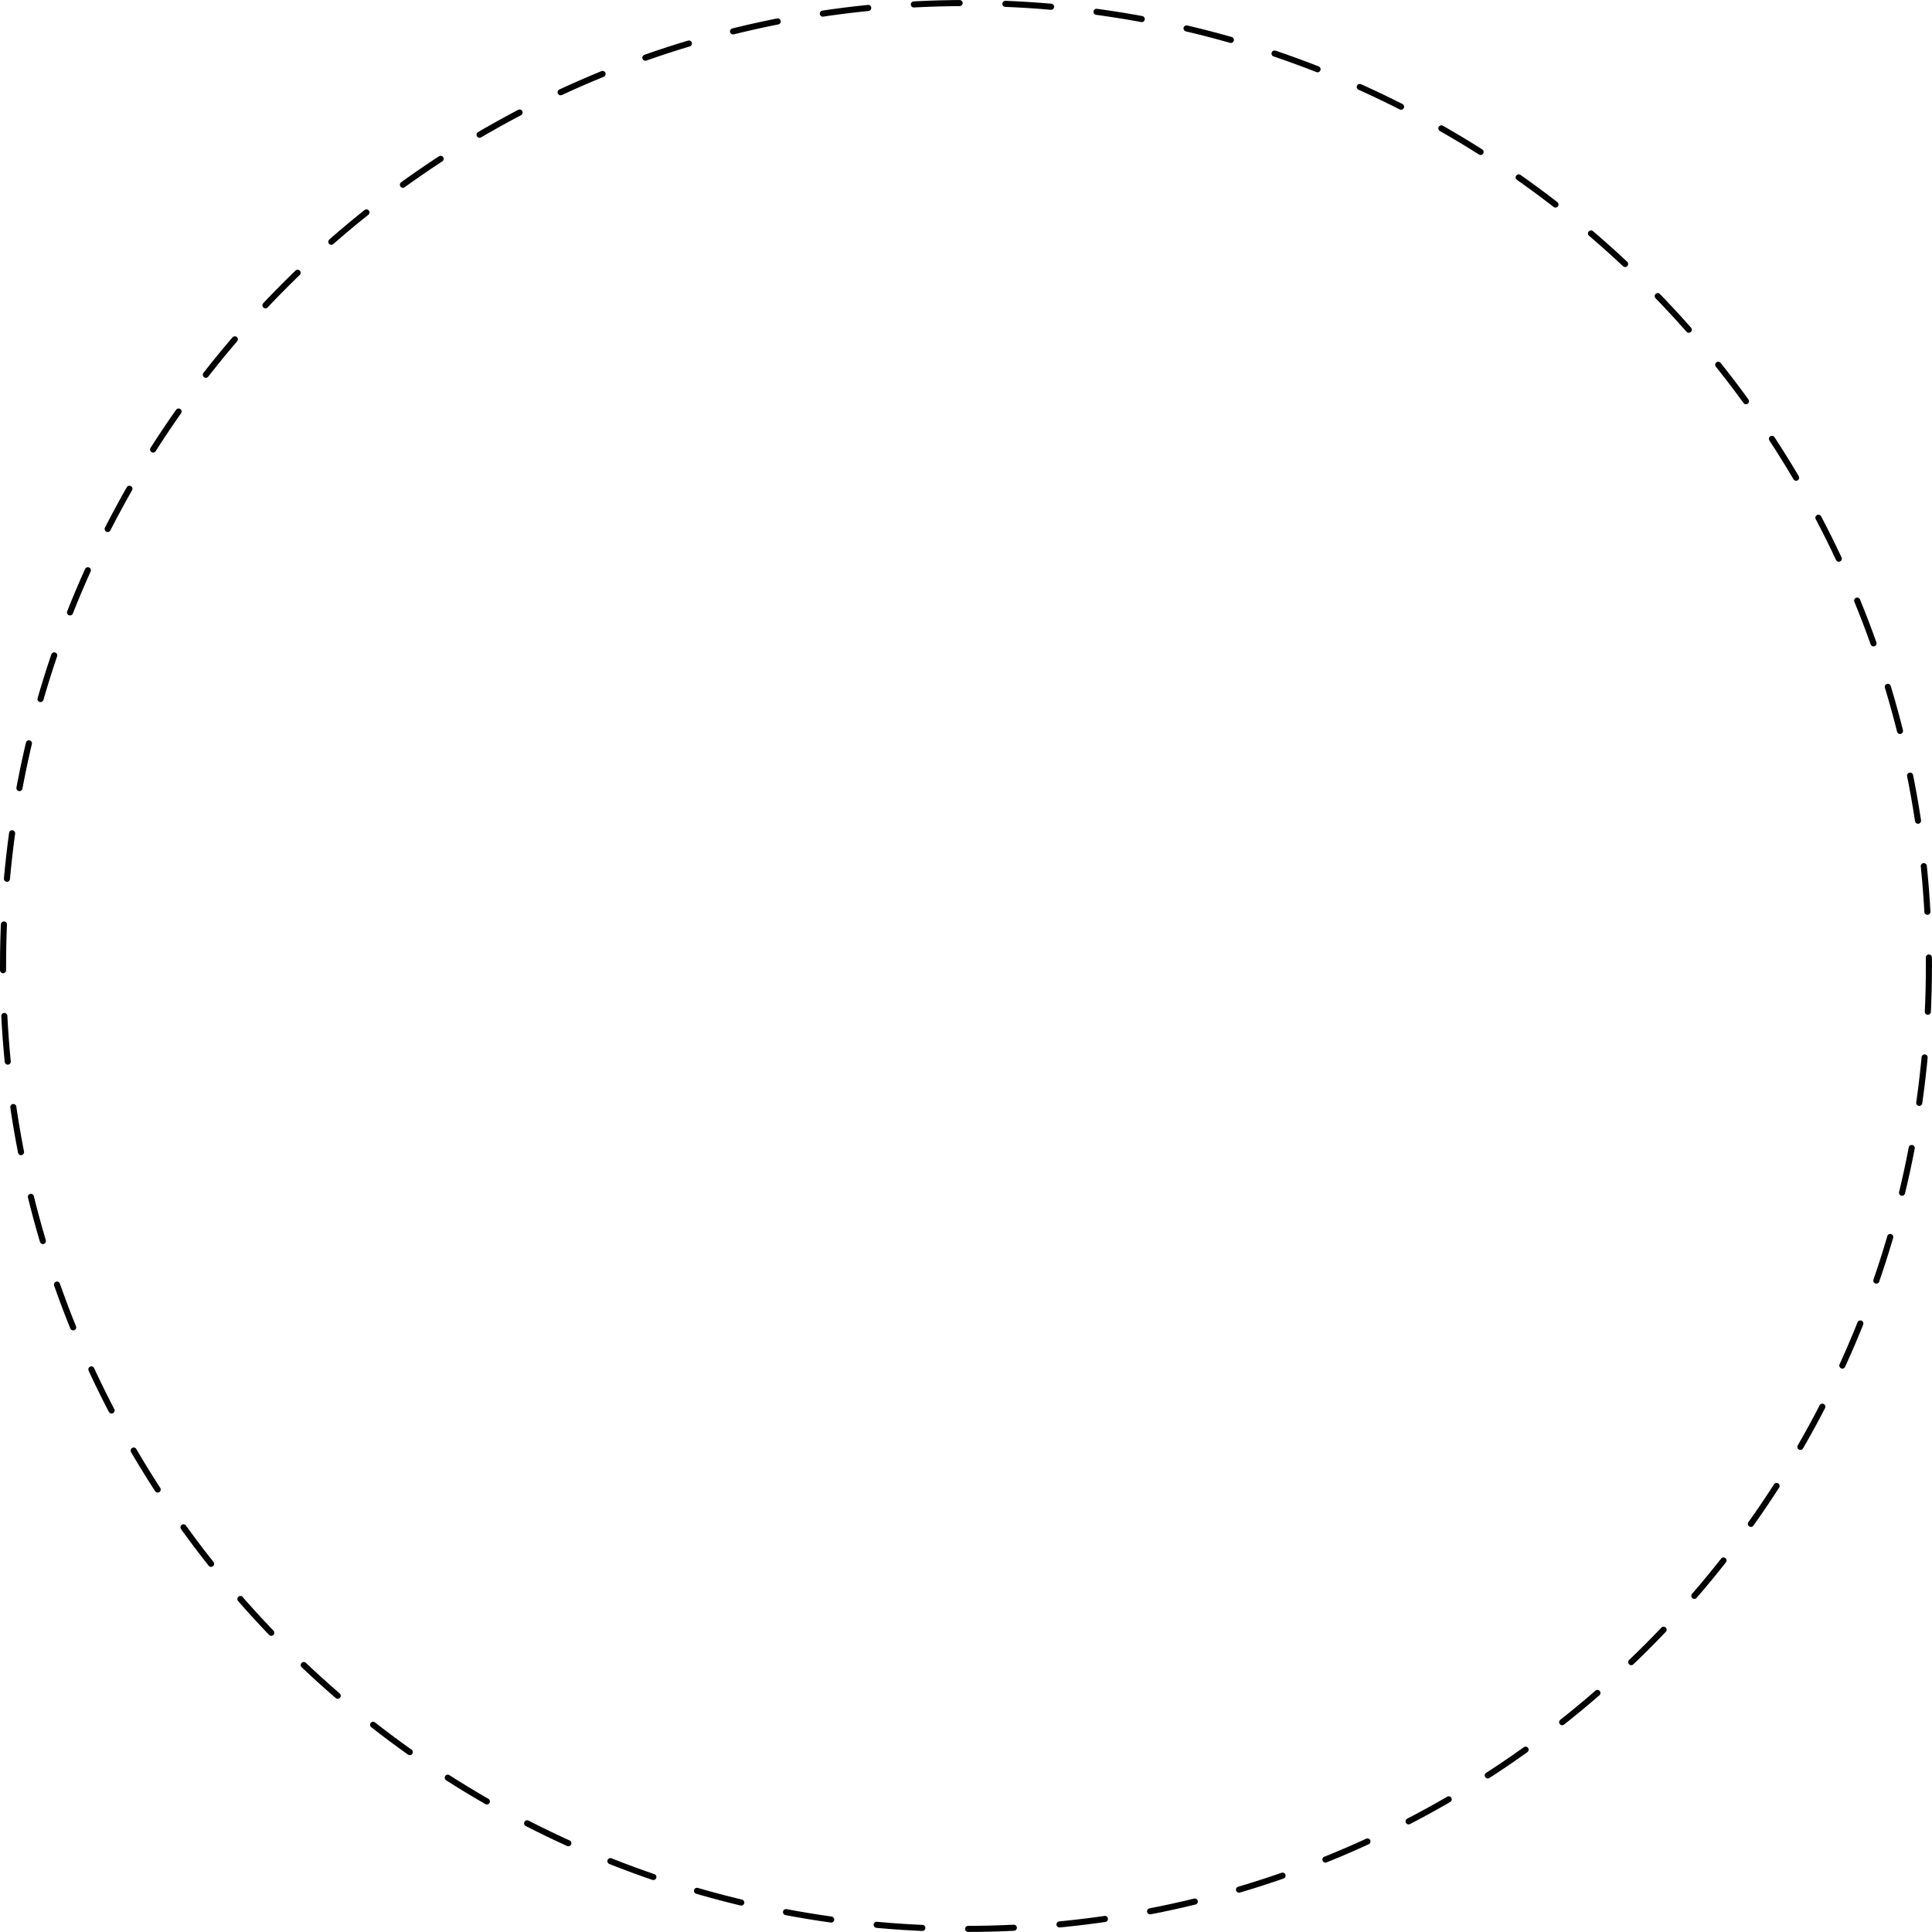
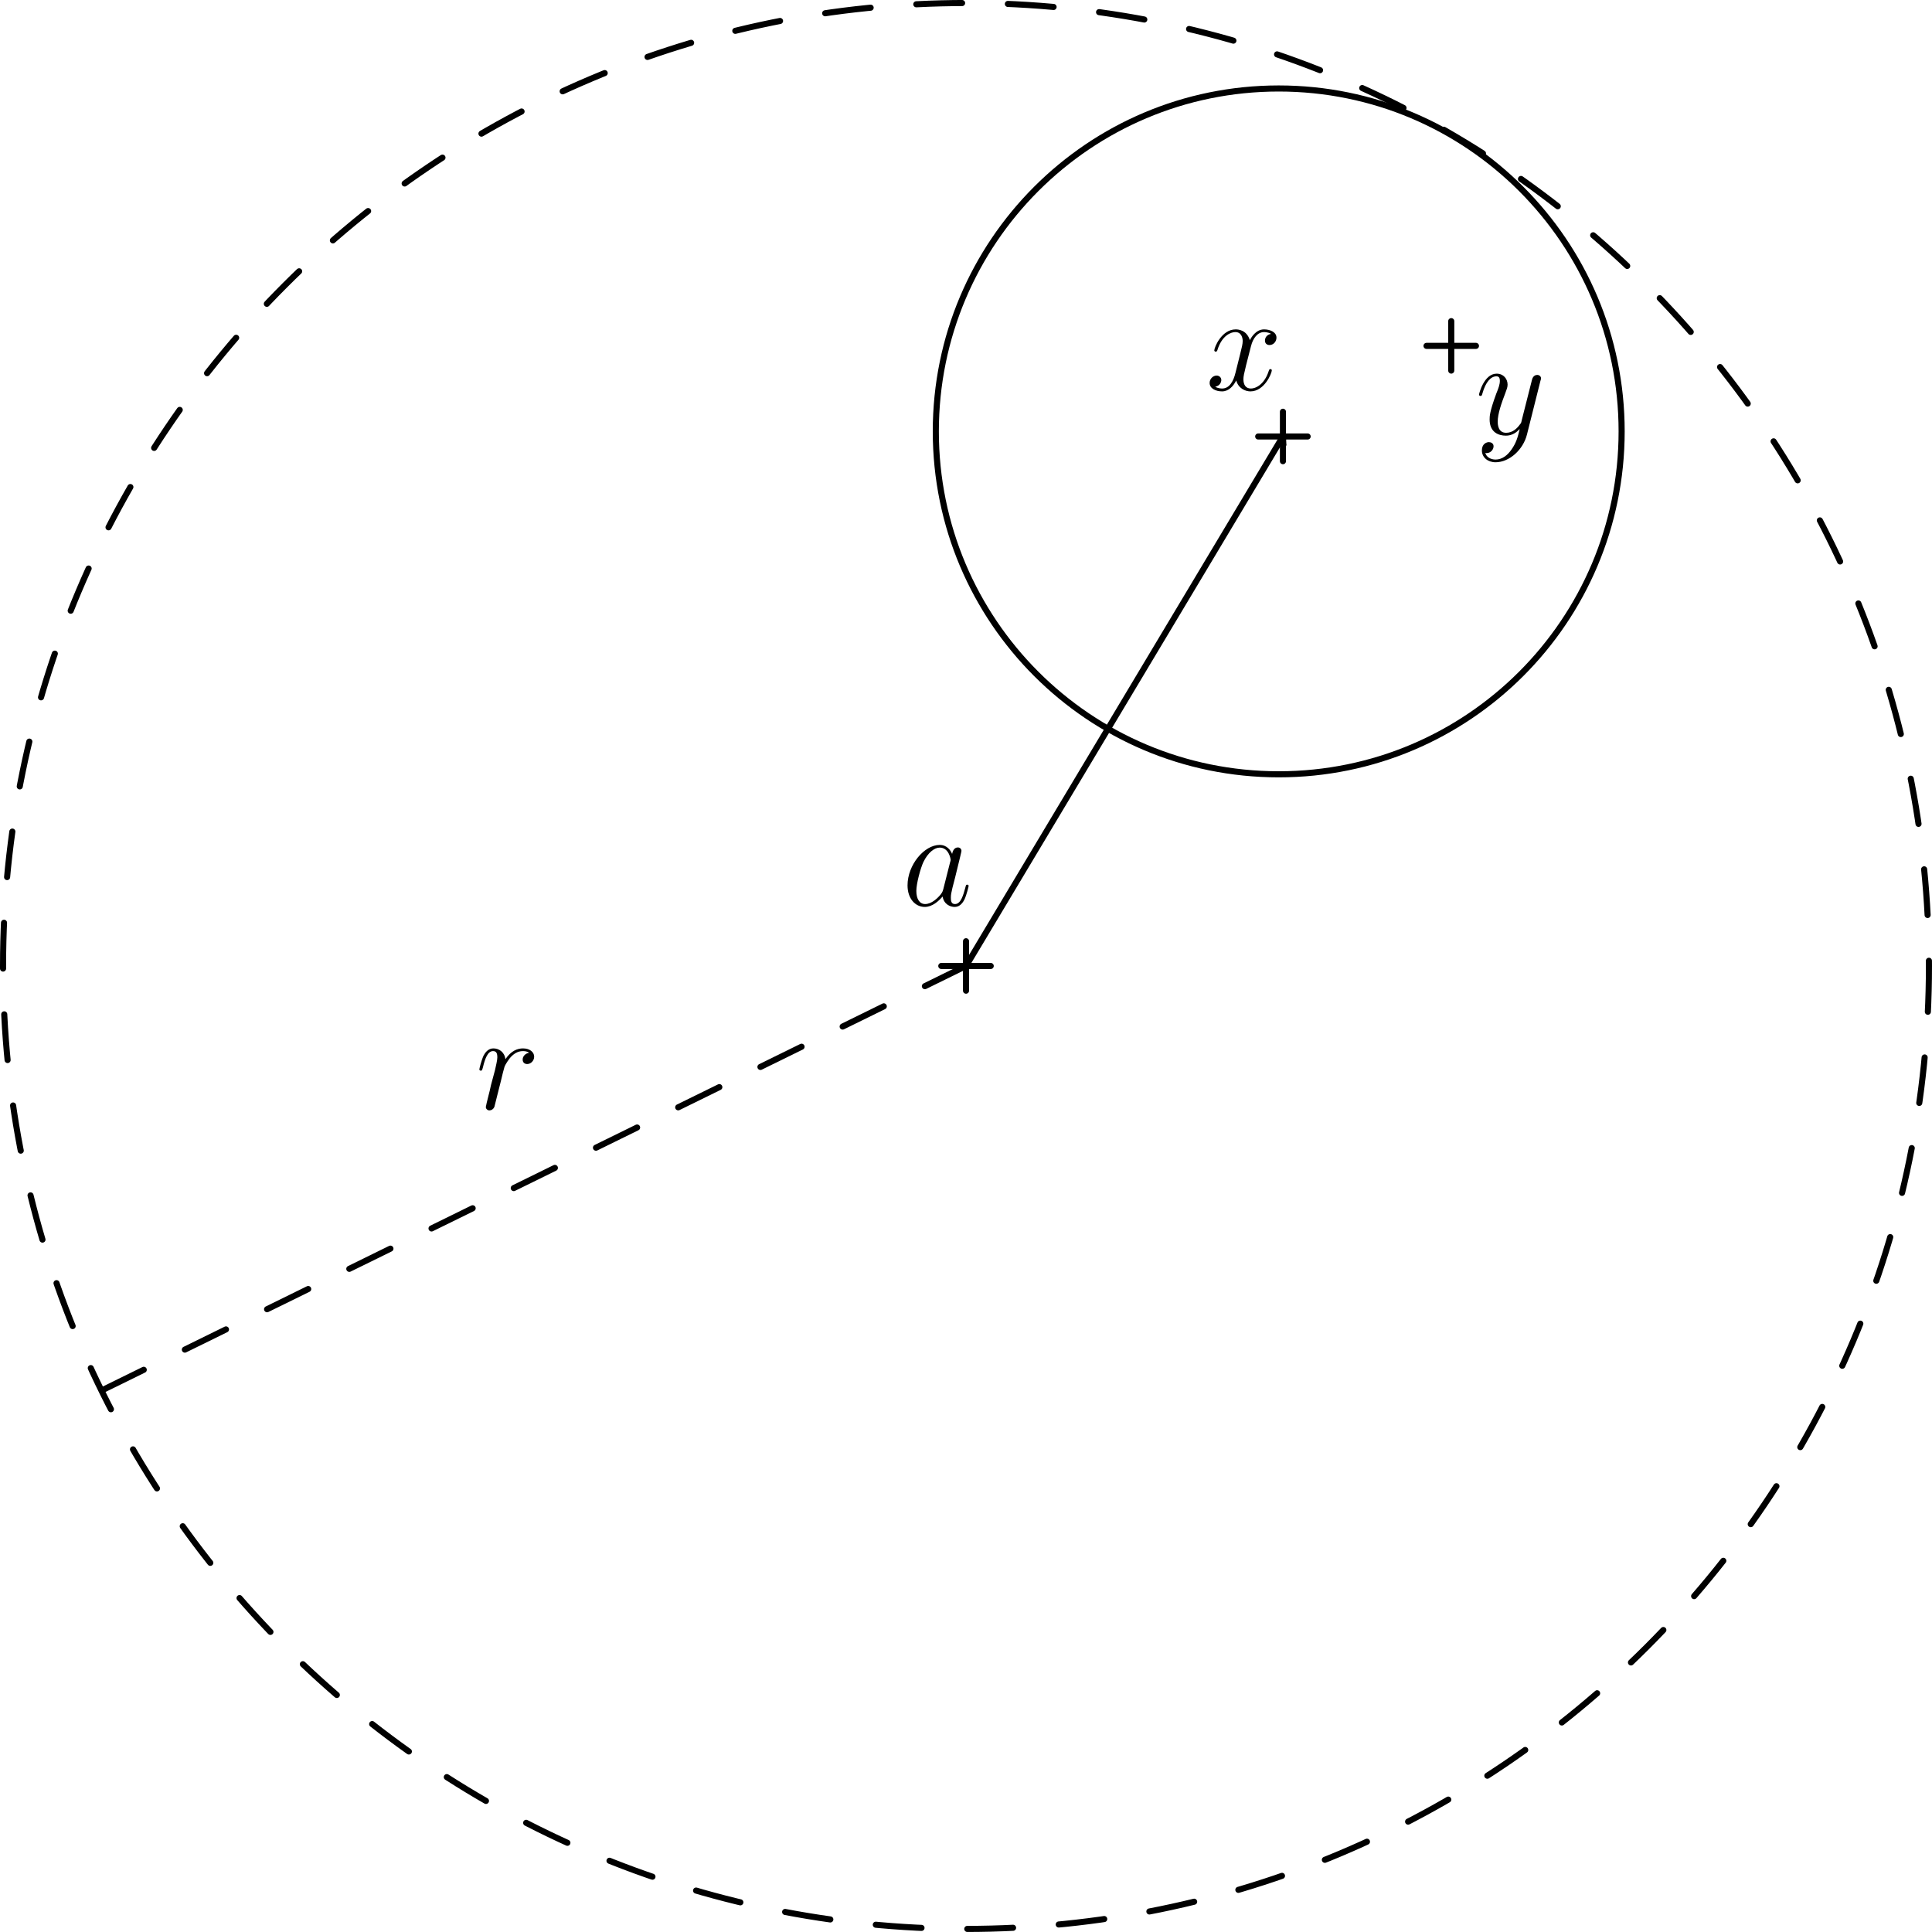
- <svg xmlns="http://www.w3.org/2000/svg" id="svg8" width="44.441mm" height="44.44mm" version="1.1" viewBox="0 0 44.441 44.44" xml:space="preserve">
+ <svg xmlns="http://www.w3.org/2000/svg" xmlns:xlink="http://www.w3.org/1999/xlink" id="svg8" width="72.888mm" height="72.887mm" version="1.1" viewBox="0 0 72.888 72.887" xml:space="preserve">
  <defs id="defs2">
    <g id="g1-6" />
    <g id="g3" />
    <g id="g3-6" />
    <g id="g3-4" />
    <g id="g1" />
    <g id="g1-7" />
    <g id="g1-2" />
    <g id="g1-36" />
    <g id="g1-4" />
    <g id="g1-5" />
    <g id="g1-0" />
    <g id="g2" />
    <g id="g5" />
    <g id="g5-8" />
    <g id="g1-64" />
+     <g id="g1-9">
+       <g id="glyph-0-0-12">
+         <path id="path1-7" d="m3.594-1.422c-0.062 0.203-0.062 0.234-0.219 0.453-0.266 0.328-0.797 0.844-1.359 0.844-0.484 0-0.766-0.438-0.766-1.141 0-0.656 0.375-2 0.609-2.5 0.406-0.844 0.969-1.266 1.422-1.266 0.797 0 0.953 0.984 0.953 1.078 0 0.016-0.031 0.156-0.047 0.188zm0.766-3.062c-0.125-0.312-0.453-0.781-1.078-0.781-1.344 0-2.797 1.734-2.797 3.516 0 1.172 0.688 1.875 1.5 1.875 0.656 0 1.219-0.516 1.547-0.906 0.125 0.703 0.688 0.906 1.047 0.906s0.641-0.219 0.859-0.656c0.188-0.406 0.359-1.125 0.359-1.172 0-0.062-0.047-0.109-0.125-0.109-0.109 0-0.109 0.062-0.156 0.234-0.188 0.703-0.406 1.453-0.906 1.453-0.344 0-0.359-0.312-0.359-0.547 0-0.266 0.031-0.406 0.141-0.875 0.078-0.297 0.141-0.562 0.234-0.906 0.438-1.797 0.547-2.219 0.547-2.297 0-0.156-0.125-0.297-0.312-0.297-0.375 0-0.469 0.422-0.5 0.562z" />
+       </g>
+     </g>
+     <marker id="marker-arrow-0.5308" markerHeight="10.217" markerWidth="5.476" orient="auto-start-reverse" preserveAspectRatio="xMidYMid" refX="1" viewBox="0 0 5.476 10.217">
+       <g id="g1-360" transform="scale(2.1535)">
+         <path id="path1-62" d="M -1.554,2.072 C -1.425,1.295 0,0.13 0.389,0 0,-0.13 -1.425,-1.295 -1.554,-2.072" fill="none" stroke="#000" stroke-linecap="round" stroke-linejoin="round" stroke-miterlimit="10" stroke-width=".6" />
+       </g>
+     </marker>
+     <g id="g1-61">
+       <g id="glyph-0-0-8">
+         <path id="path1-79" d="m4.656-4.891c-0.375 0.078-0.562 0.344-0.562 0.594 0 0.297 0.219 0.391 0.391 0.391 0.328 0 0.609-0.297 0.609-0.641 0-0.391-0.375-0.719-0.969-0.719-0.484 0-1.031 0.203-1.531 0.938-0.078-0.625-0.562-0.938-1.047-0.938-0.453 0-0.703 0.359-0.844 0.609-0.203 0.438-0.375 1.156-0.375 1.219 0 0.047 0.047 0.109 0.125 0.109 0.094 0 0.109-0.016 0.188-0.297 0.172-0.719 0.406-1.406 0.875-1.406 0.297 0 0.375 0.203 0.375 0.547 0 0.266-0.125 0.734-0.203 1.109l-0.344 1.281c-0.047 0.234-0.172 0.766-0.234 0.984-0.078 0.312-0.219 0.875-0.219 0.938 0 0.156 0.141 0.297 0.312 0.297 0.141 0 0.359-0.094 0.438-0.328 0.031-0.094 0.469-1.906 0.547-2.172 0.062-0.266 0.125-0.516 0.188-0.781 0.047-0.172 0.094-0.359 0.141-0.516 0.031-0.109 0.359-0.688 0.656-0.953 0.141-0.125 0.453-0.406 0.938-0.406 0.188 0 0.391 0.031 0.547 0.141z" />
+       </g>
+     </g>
+     <g id="g1-37">
+       <g id="glyph-0-0-59">
+         <path id="path1-22" d="m5.672-4.875c-0.391 0.062-0.531 0.359-0.531 0.578 0 0.297 0.219 0.391 0.391 0.391 0.359 0 0.609-0.312 0.609-0.641 0-0.5-0.578-0.719-1.078-0.719-0.719 0-1.125 0.719-1.234 0.938-0.281-0.891-1.016-0.938-1.234-0.938-1.219 0-1.859 1.562-1.859 1.828 0 0.047 0.047 0.109 0.125 0.109 0.094 0 0.125-0.078 0.141-0.125 0.406-1.328 1.219-1.578 1.562-1.578 0.531 0 0.641 0.5 0.641 0.781 0 0.266-0.078 0.547-0.219 1.125l-0.406 1.625c-0.172 0.719-0.516 1.375-1.156 1.375-0.062 0-0.359 0-0.609-0.156 0.438-0.078 0.531-0.438 0.531-0.578 0-0.234-0.188-0.391-0.406-0.391-0.297 0-0.609 0.266-0.609 0.641 0 0.5 0.562 0.734 1.078 0.734 0.578 0 0.984-0.453 1.234-0.953 0.188 0.703 0.797 0.953 1.234 0.953 1.219 0 1.859-1.578 1.859-1.828 0-0.062-0.047-0.109-0.109-0.109-0.109 0-0.125 0.062-0.156 0.156-0.328 1.047-1.016 1.531-1.562 1.531-0.422 0-0.641-0.312-0.641-0.797 0-0.266 0.047-0.453 0.234-1.234l0.422-1.641c0.172-0.703 0.578-1.234 1.141-1.234 0.016 0 0.359 0 0.609 0.156z" />
+       </g>
+     </g>
+     <g id="g1-45">
+       <g id="glyph-0-0-03">
+         <path id="path1-61" d="m3.141 1.344c-0.312 0.453-0.781 0.859-1.375 0.859-0.141 0-0.719-0.031-0.891-0.578 0.031 0.016 0.094 0.016 0.109 0.016 0.359 0 0.609-0.312 0.609-0.594 0-0.266-0.234-0.359-0.406-0.359-0.203 0-0.609 0.141-0.609 0.719 0 0.609 0.516 1.031 1.188 1.031 1.203 0 2.406-1.094 2.734-2.422l1.172-4.672c0.016-0.047 0.047-0.125 0.047-0.203 0-0.172-0.156-0.297-0.328-0.297-0.109 0-0.359 0.047-0.453 0.406l-0.891 3.516c-0.047 0.219-0.047 0.25-0.156 0.375-0.234 0.328-0.625 0.734-1.203 0.734-0.672 0-0.734-0.656-0.734-0.969 0-0.688 0.328-1.609 0.656-2.469 0.125-0.344 0.203-0.516 0.203-0.75 0-0.5-0.359-0.953-0.953-0.953-1.094 0-1.531 1.734-1.531 1.828 0 0.047 0.047 0.109 0.125 0.109 0.109 0 0.125-0.047 0.172-0.219 0.281-1 0.734-1.484 1.203-1.484 0.109 0 0.312 0 0.312 0.391 0 0.312-0.125 0.656-0.312 1.109-0.578 1.578-0.578 1.969-0.578 2.25 0 1.141 0.812 1.406 1.406 1.406 0.344 0 0.781-0.109 1.188-0.562l0.016 0.016c-0.172 0.703-0.297 1.172-0.719 1.766z" />
+       </g>
+     </g>
  </defs>
-   <circle id="path1" cx="22.22" cy="22.22" r="22.15" fill="none" stroke="#000" stroke-dasharray="1.053, 1.053" stroke-linecap="round" stroke-linejoin="round" stroke-width=".14" />
+   <circle id="path1" cx="36.444" cy="36.443" r="36.329" fill="none" stroke="#000" stroke-dasharray="1.728, 1.728" stroke-linecap="round" stroke-linejoin="round" stroke-width=".23" />
+   <path id="path4" d="m37.377 36.443h-1.865m0.933-0.933v1.865" fill="none" stroke="#000" stroke-linecap="round" stroke-linejoin="round" stroke-width=".23" />
+   <use id="use1" transform="matrix(.43395 0 0 .43395 28.84 26.739)" x="11.955" y="17.103" fill="#000000" xlink:href="#glyph-0-0-12" />
+   <path id="path6" d="m36.444 36.443-32.609 16.015" fill="none" stroke="#000" stroke-dasharray="1.728, 1.728" stroke-linecap="round" stroke-linejoin="round" stroke-width=".23" />
+   <use id="use1-0" transform="matrix(.43395 0 0 .43395 12.754 34.416)" x="11.955" y="17.103" fill="#000000" xlink:href="#glyph-0-0-8" />
+   <circle id="path7" cx="48.242" cy="16.275" r="12.937" fill="none" stroke="#000" stroke-linecap="round" stroke-linejoin="round" stroke-width=".23" />
+   <path id="path8" d="m36.444 36.443 11.956-19.977" fill="none" marker-end="url(#marker-arrow-0.5308)" stroke="#000" stroke-linecap="round" stroke-linejoin="round" stroke-width=".23" />
+   <use id="use1-9" transform="matrix(.43395 0 0 .43395 40.304 7.29)" x="11.955" y="17.103" fill="#000000" xlink:href="#glyph-0-0-59" />
+   <path id="path4-9" d="m49.333 16.467h-1.865m0.933-0.933v1.865" fill="none" stroke="#000" stroke-linecap="round" stroke-linejoin="round" stroke-width=".23" />
+   <path id="path4-8" d="m55.683 13.049h-1.865m0.933-0.933v1.865" fill="none" stroke="#000" stroke-linecap="round" stroke-linejoin="round" stroke-width=".23" />
+   <use id="use1-6" transform="matrix(.43395 0 0 .43395 50.468 8.9606)" x="11.955" y="17.102" fill="#000000" xlink:href="#glyph-0-0-03" />
</svg>
